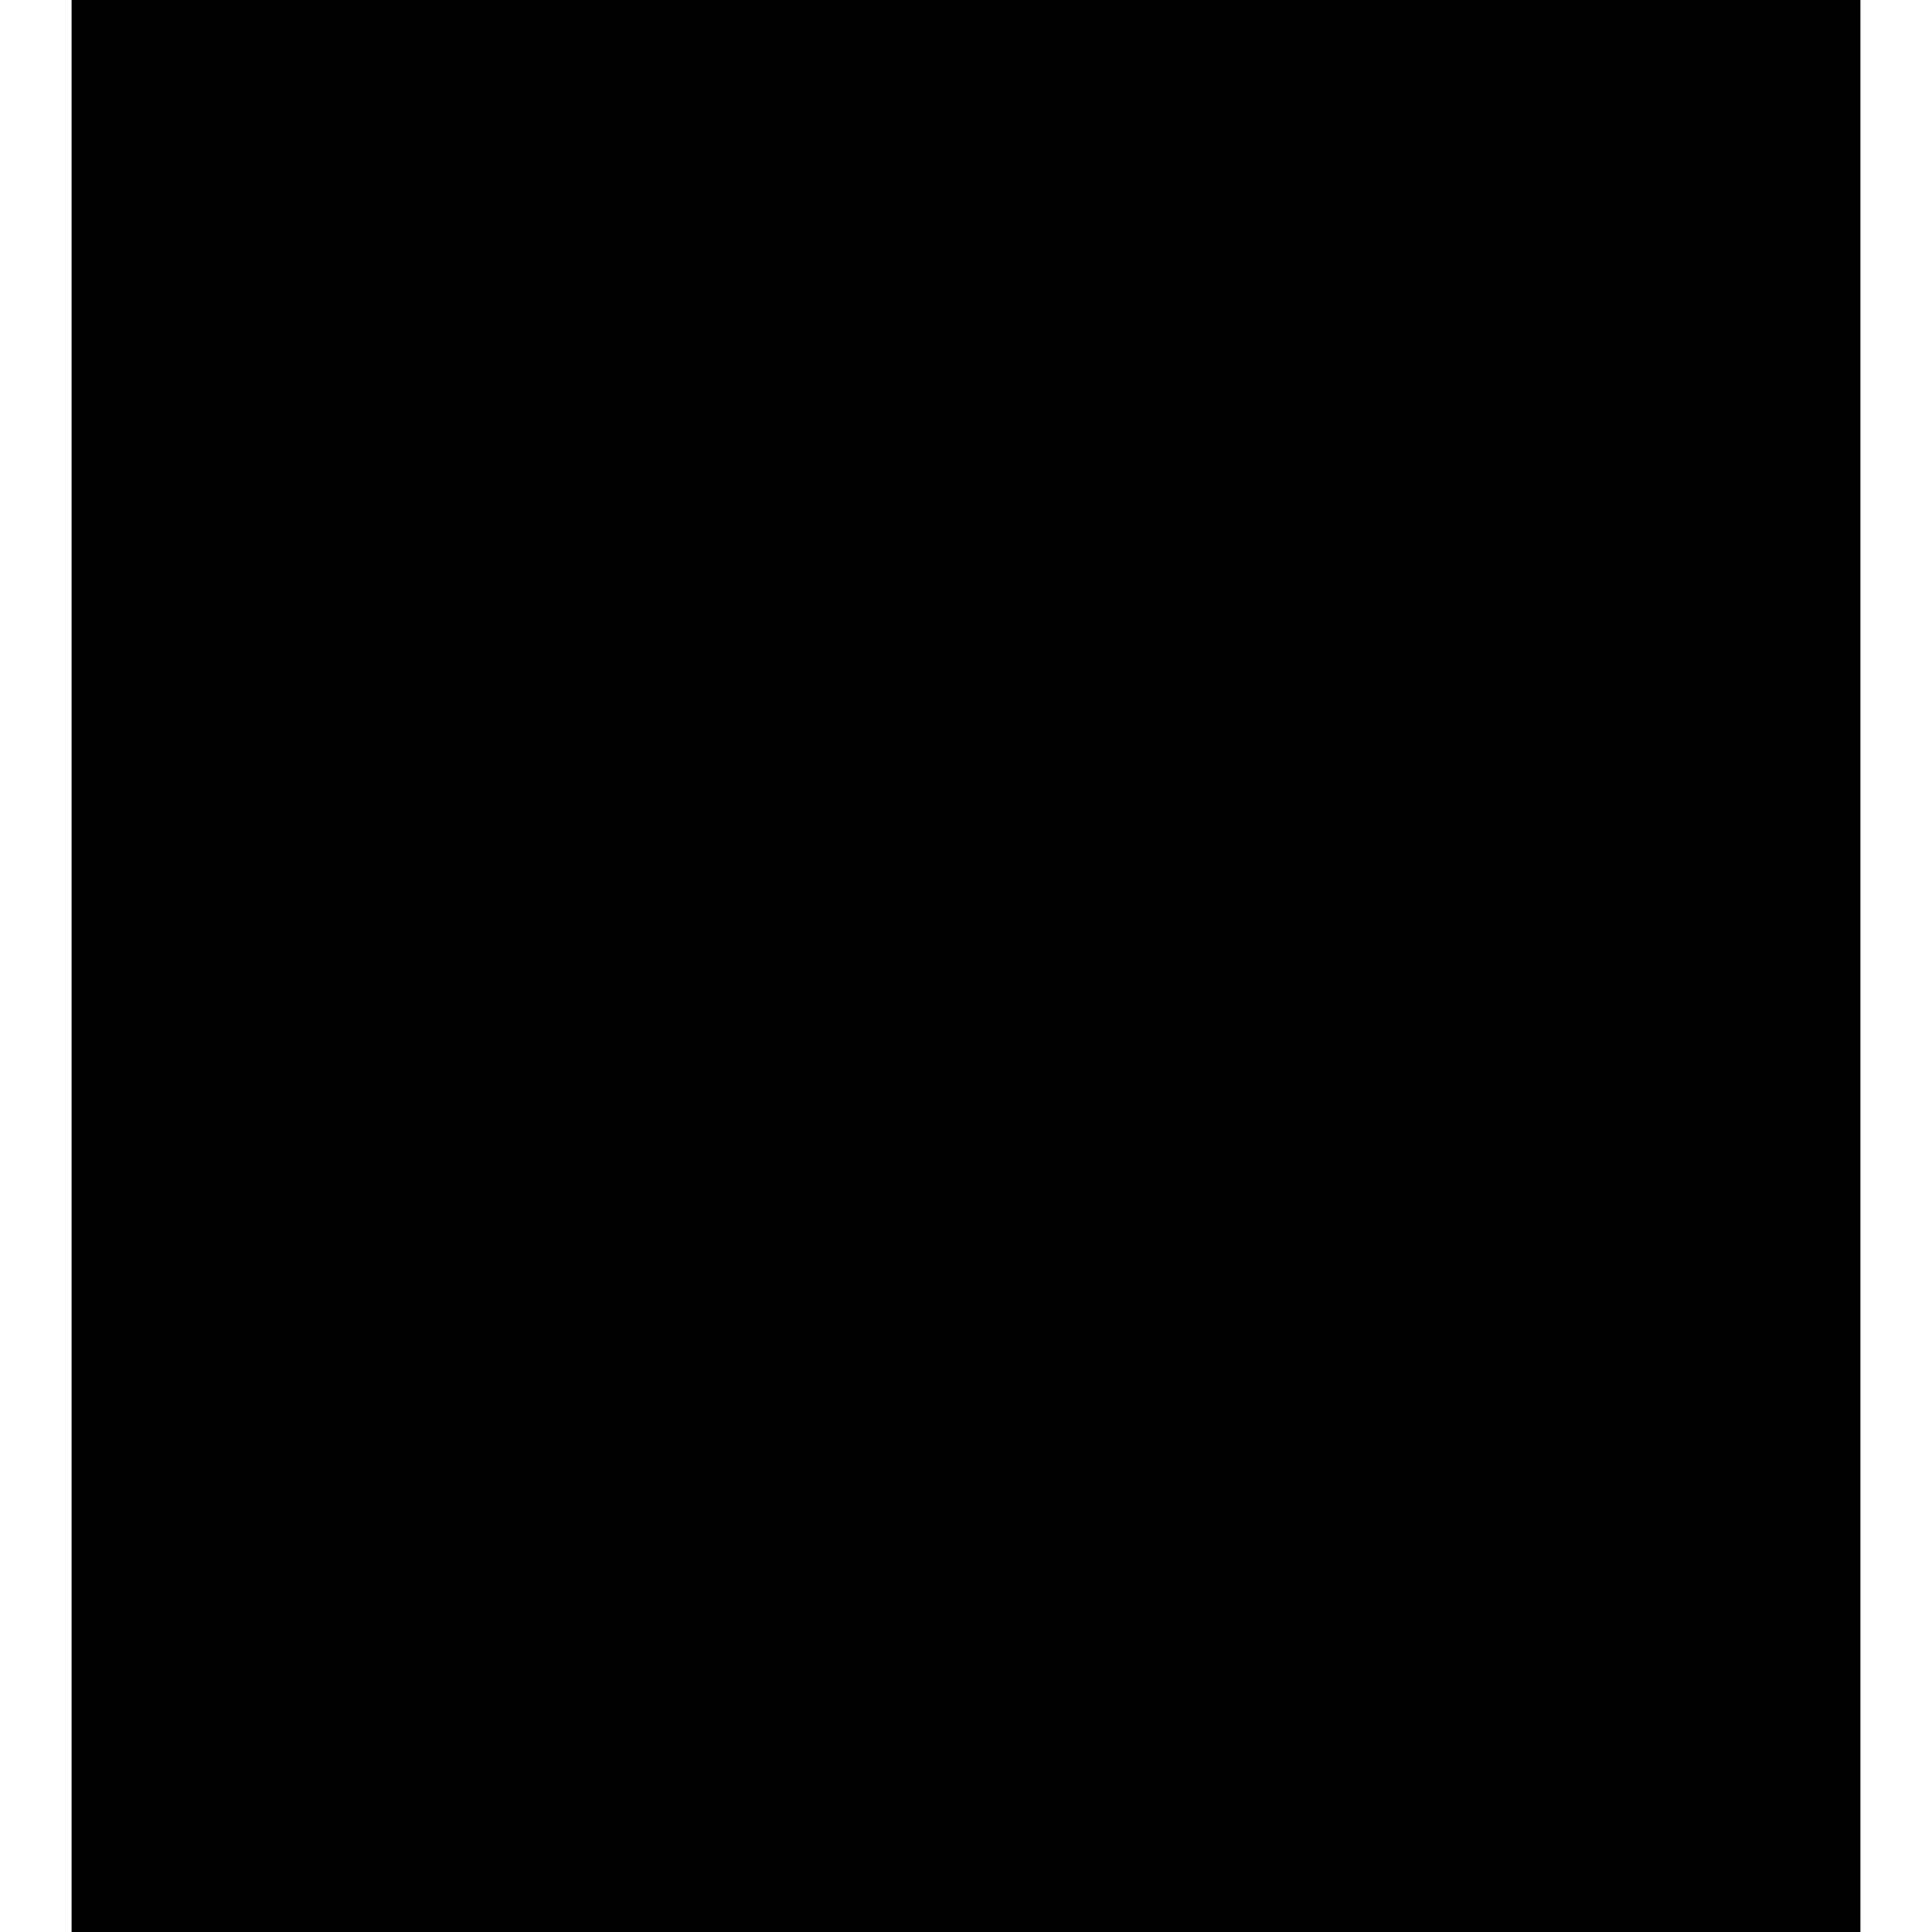
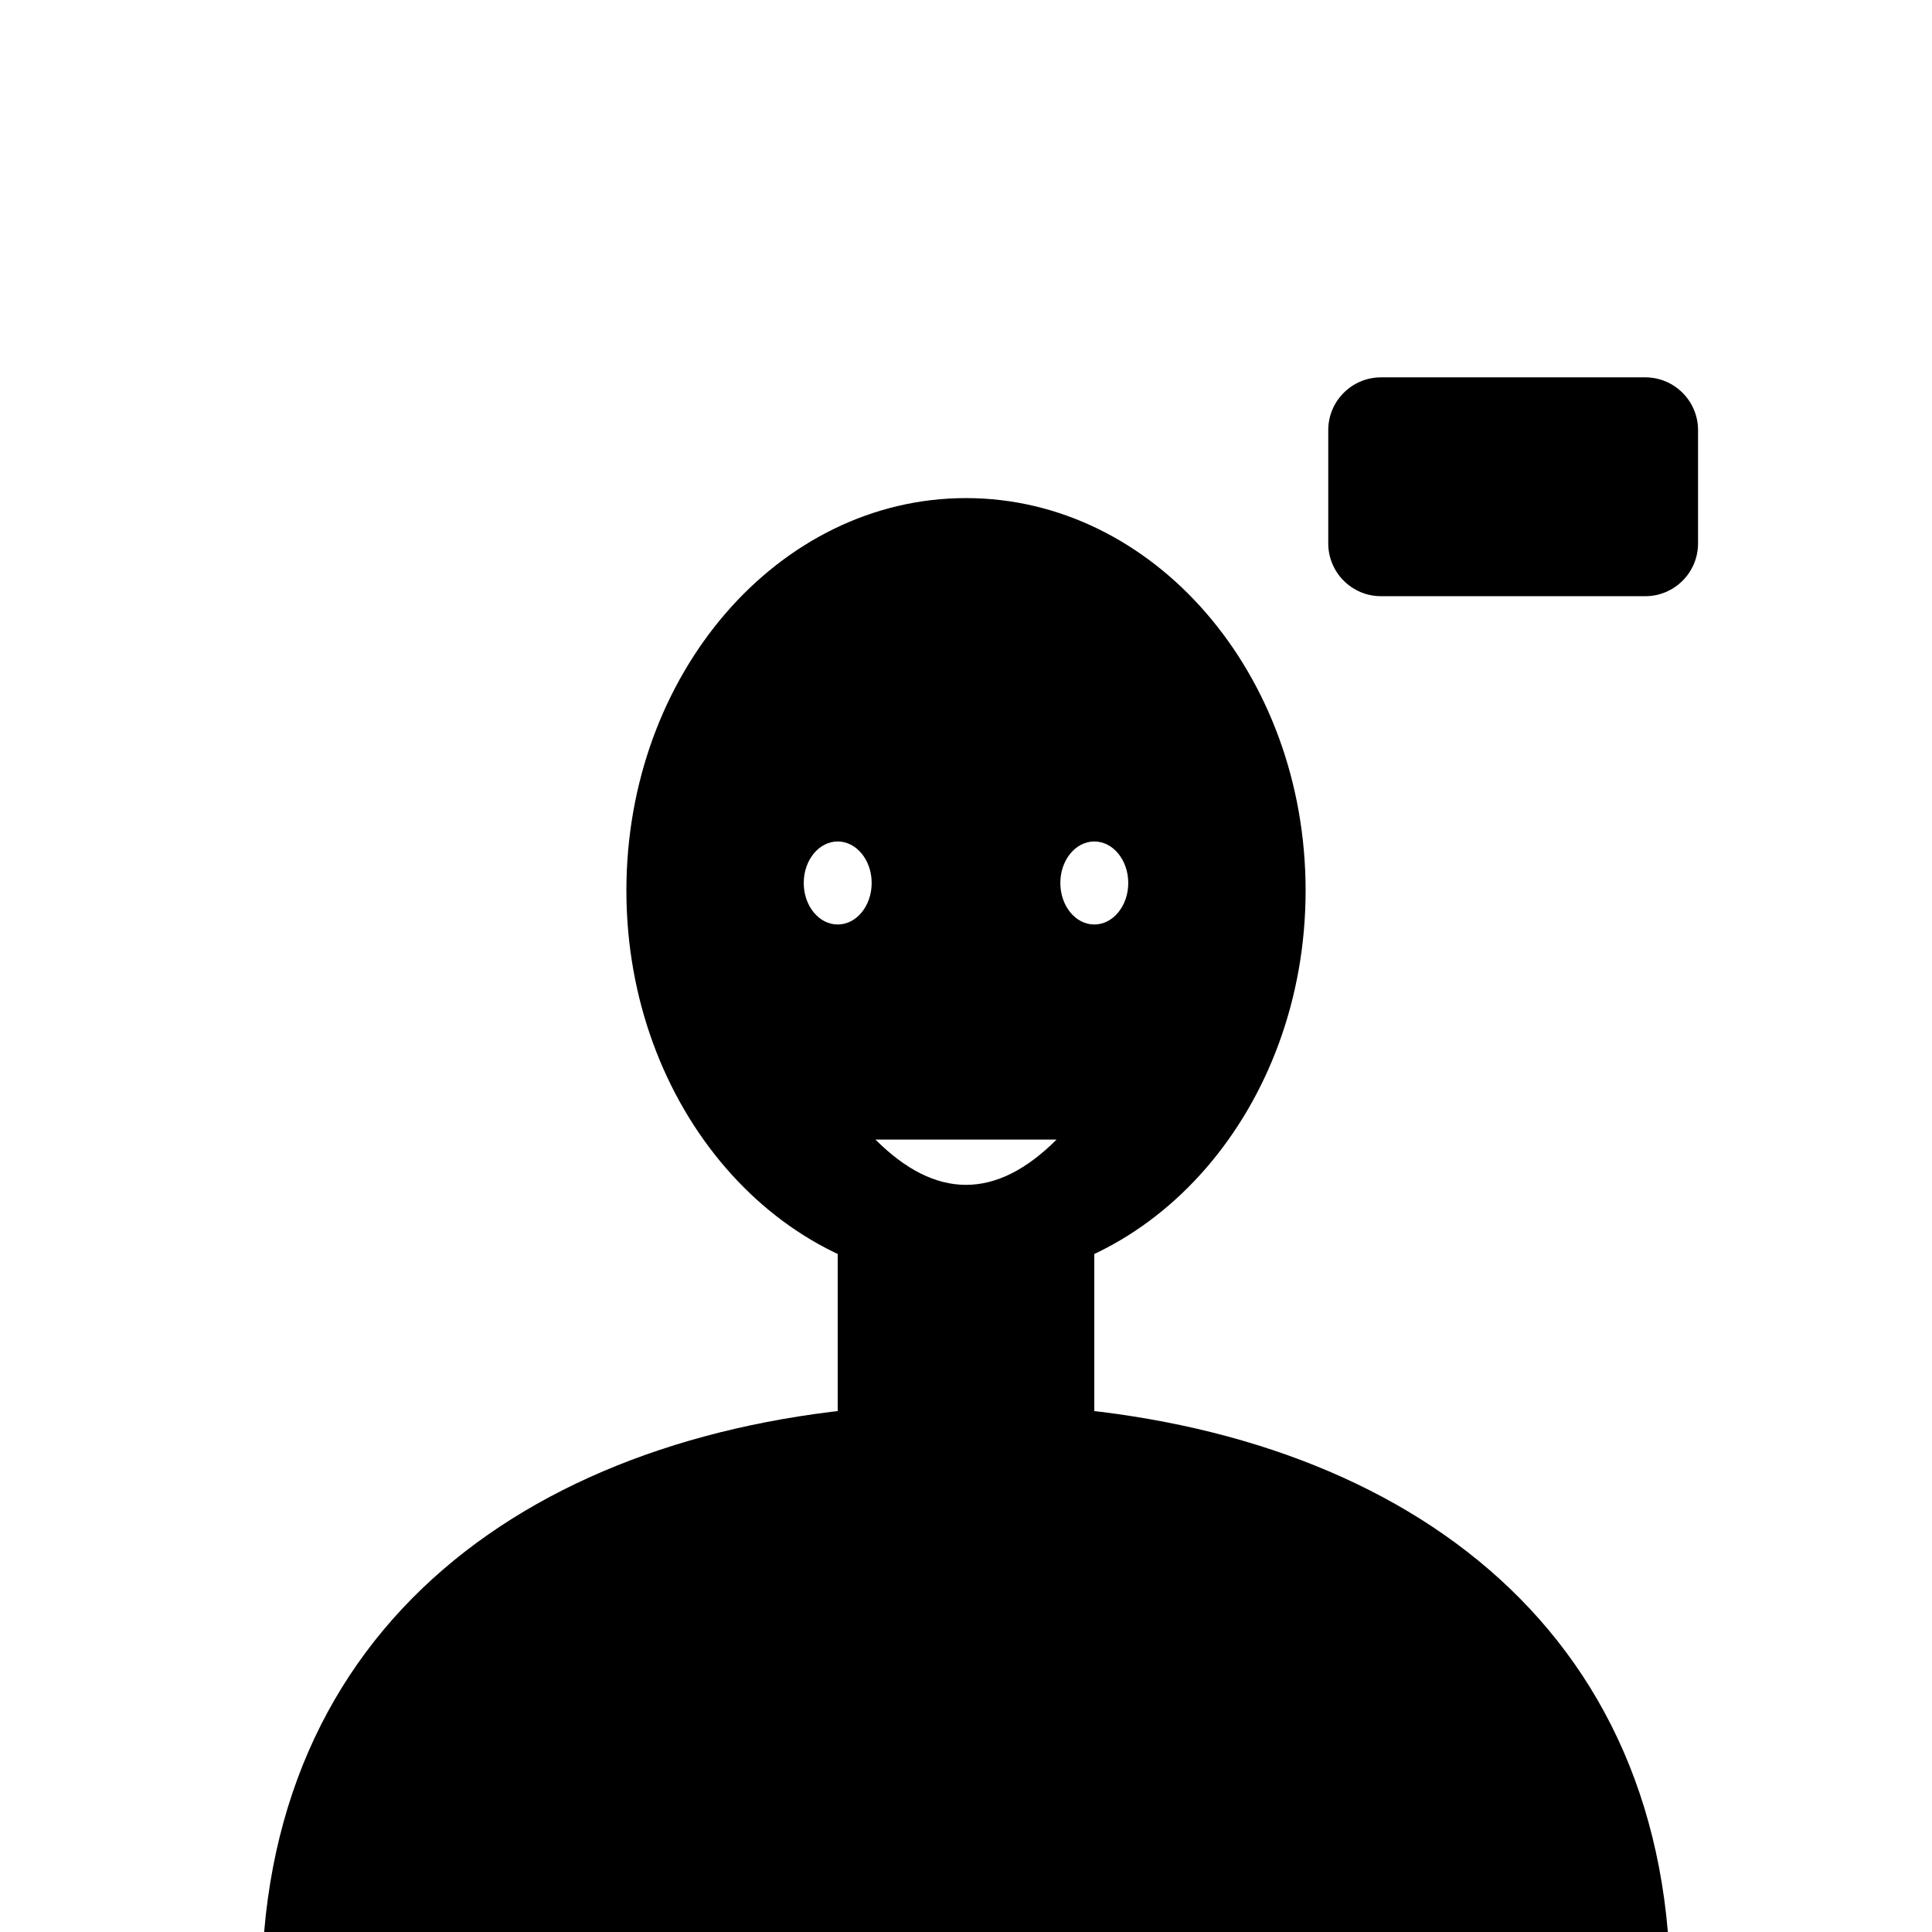
- <svg xmlns="http://www.w3.org/2000/svg" version="1.0" width="1080pt" height="1080pt" viewBox="0 0 1080 1080" preserveAspectRatio="xMidYMid meet">
-   <g transform="translate(0,1080) scale(0.1,-0.1)" fill="#000000" stroke="none">
-     <path d="M400 5400 l0 -5400 5000 0 5000 0 0 5400 0 5400 -5000 0 -5000 0 0 -5400z" />
-   </g>
+ <svg xmlns="http://www.w3.org/2000/svg" viewBox="0 0 512 512">
+   <path fill="#000000" fill-rule="evenodd" d="M166 236 a90 104 0 1 0 180 0 a90 104 0 1 0 -180 0 Z     M213 234 a9 11 0 1 0 18 0 a9 11 0 1 0 -18 0 Z     M281 234 a9 11 0 1 0 18 0 a9 11 0 1 0 -18 0 Z     M232 302 Q 256 326 280 302 Z" />
+   <path fill="#000000" d="M222 330 h68 v50 h-68 Z M70 512 C 78 418, 158 372, 256 372 C 354 372, 434 418, 442 512 Z" />
+   <path fill="#000000" d="M366 100 h70 a14 14 0 0 1 14 14 v30 a14 14 0 0 1 -14 14 h-70 a14 14 0 0 1 -14 -14 v-30 a14 14 0 0 1 14 -14 Z" />
</svg>
